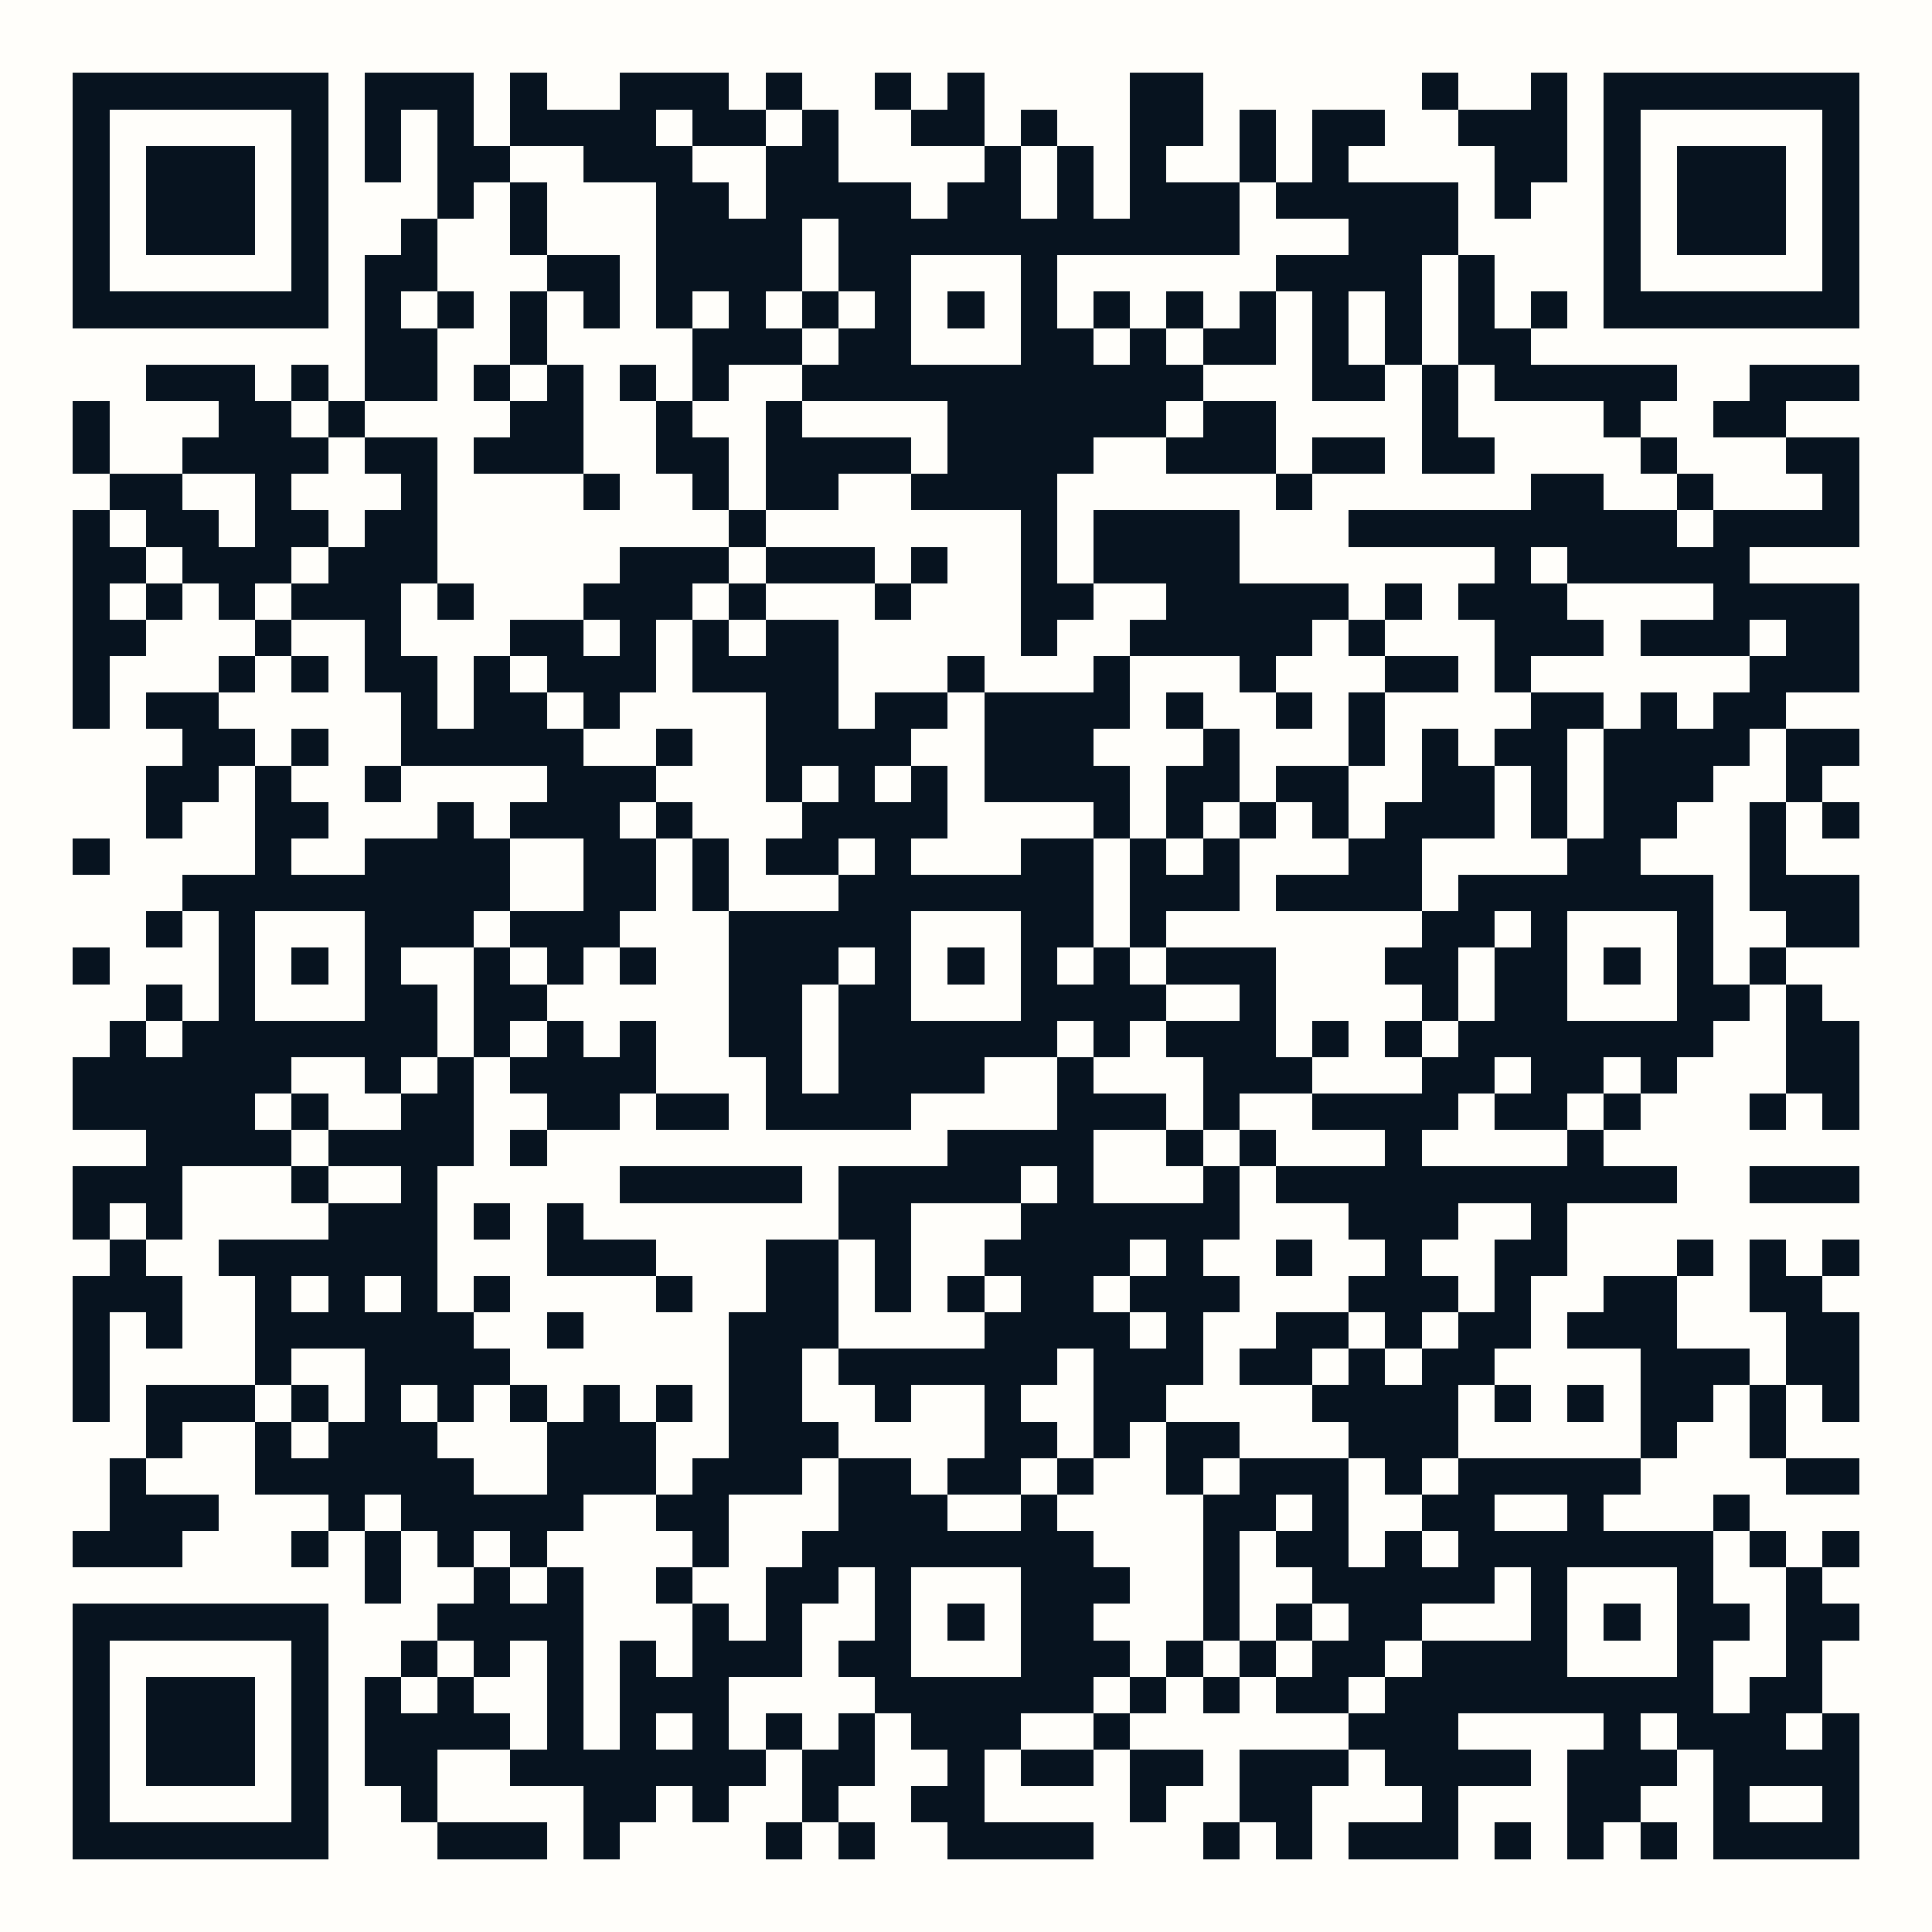
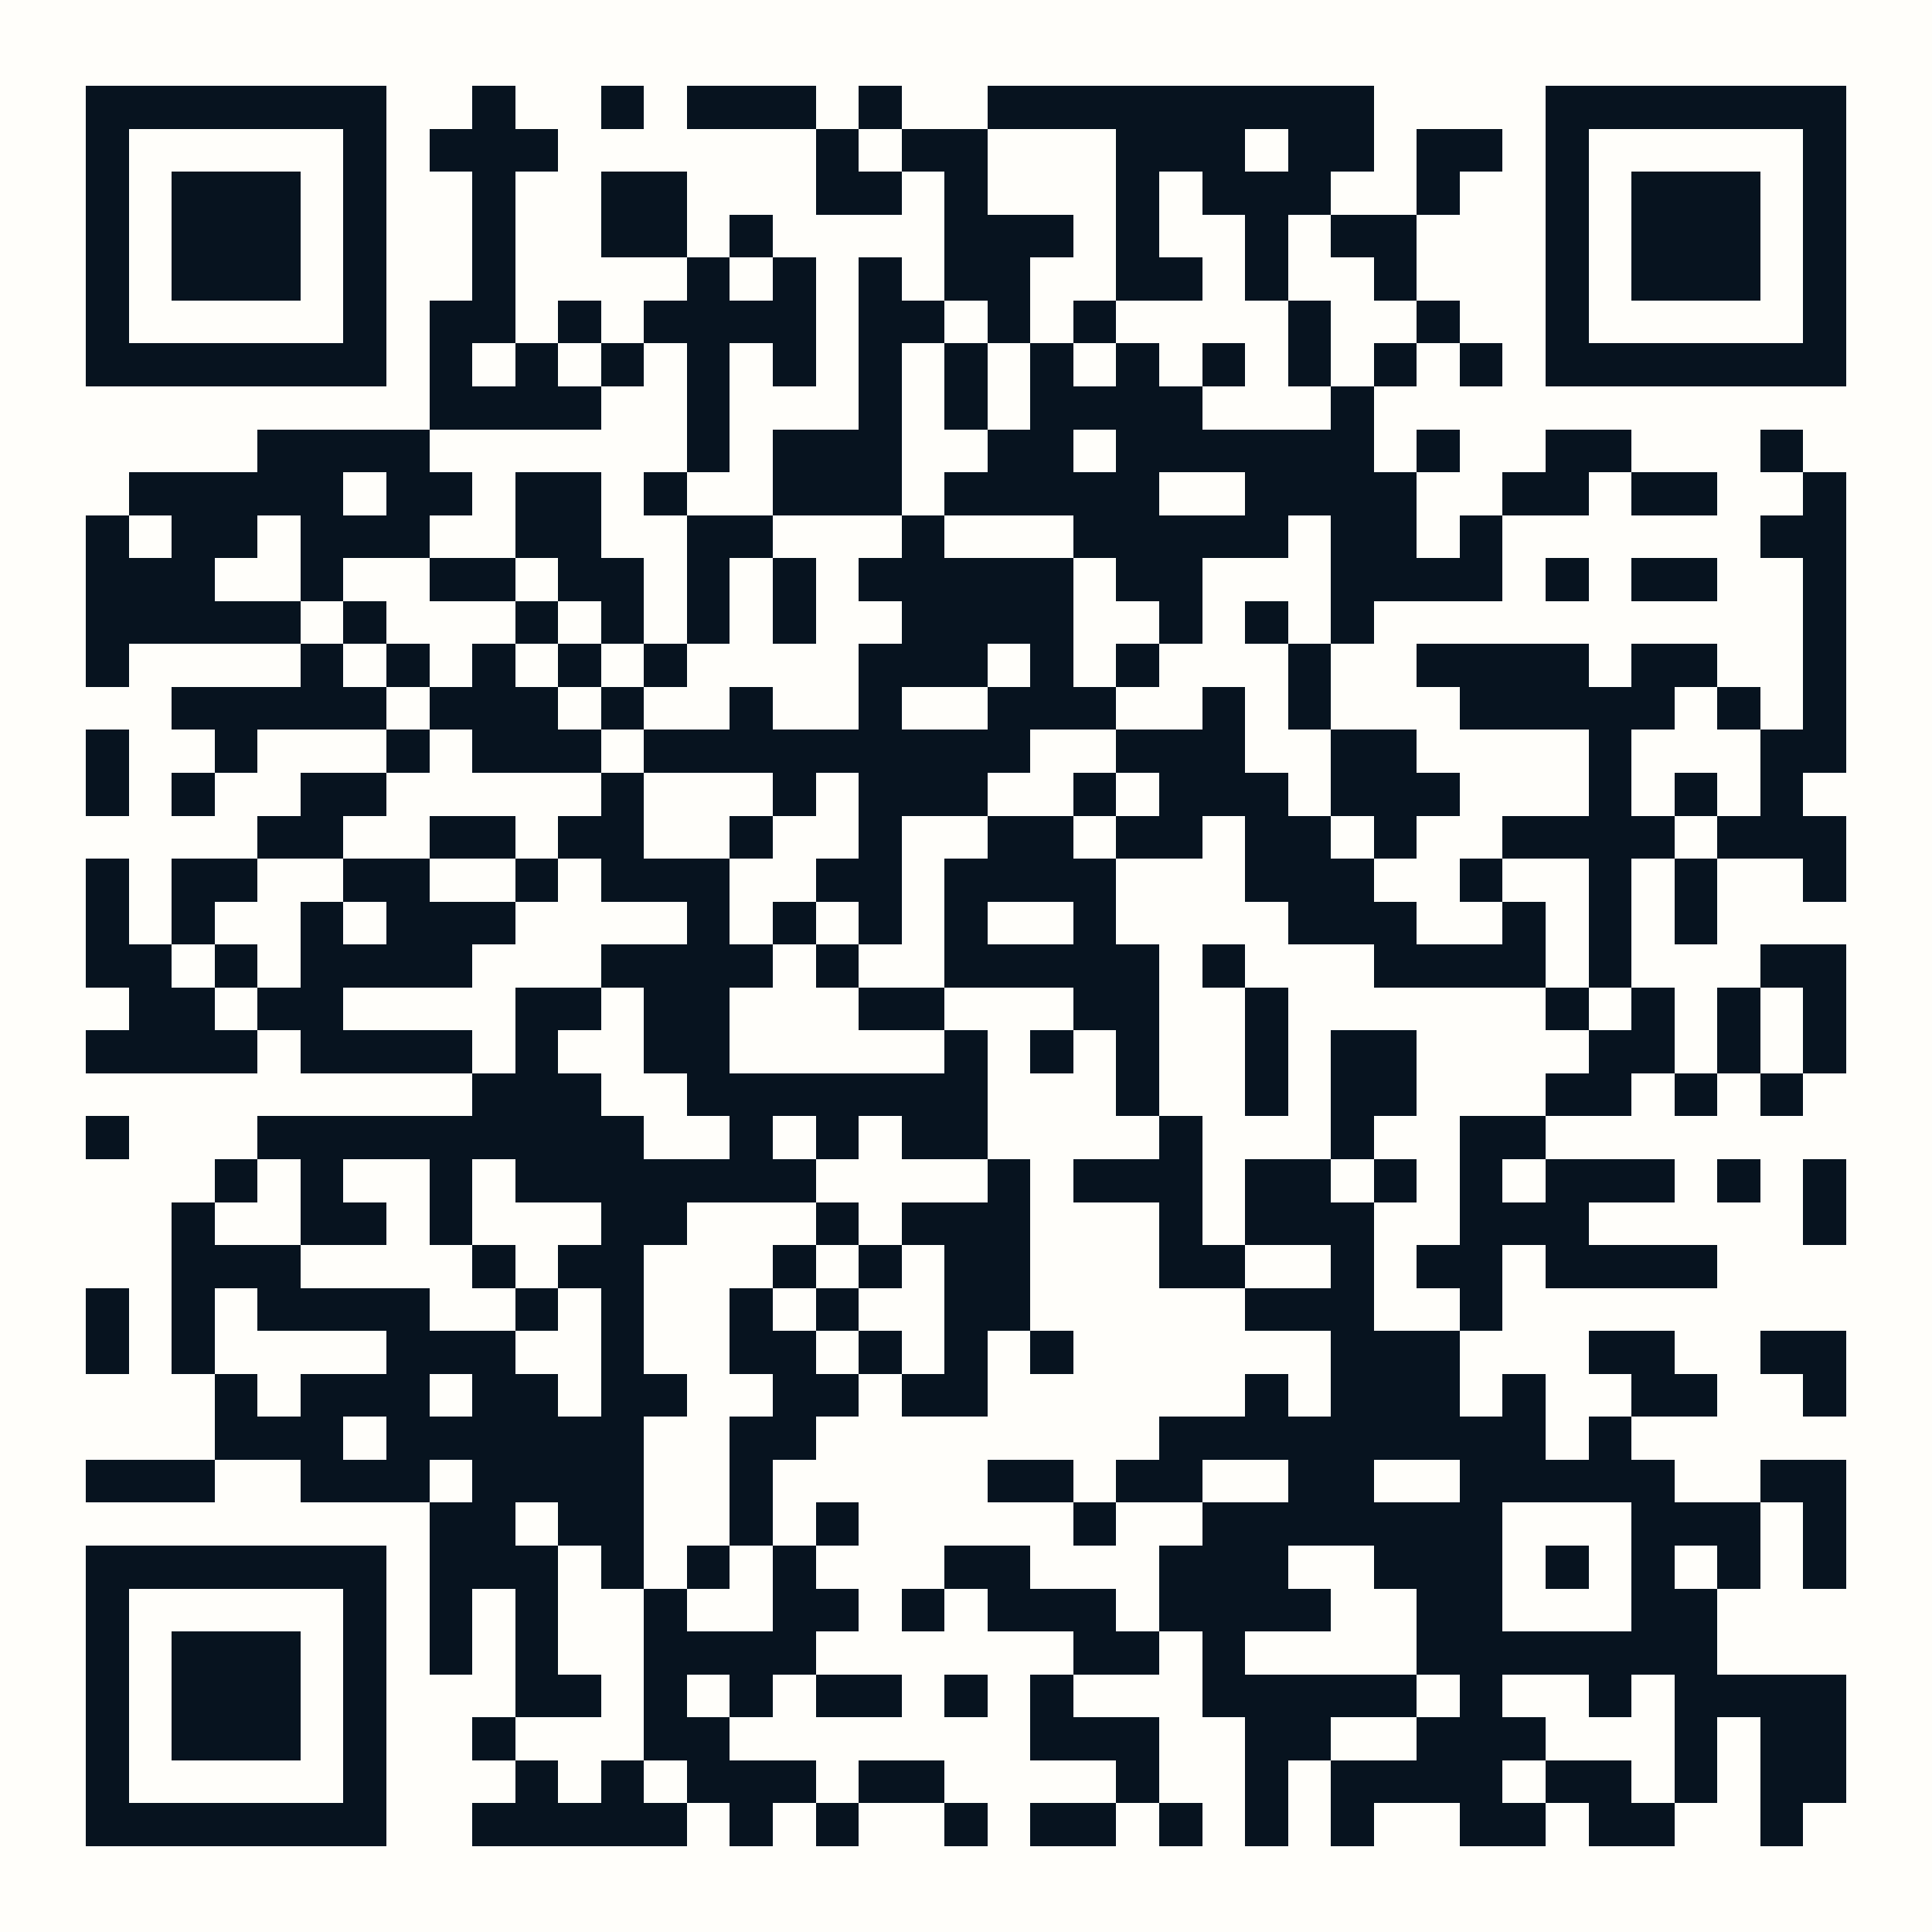
- <svg xmlns="http://www.w3.org/2000/svg" viewBox="0 0 53 53" shape-rendering="crispEdges">
-   <path fill="#fffefa" d="M0 0h53v53H0z" />
-   <path stroke="#07131f" d="M2 2.5h7m1 0h3m1 0h1m2 0h3m1 0h1m2 0h1m1 0h1m4 0h2m6 0h1m2 0h1m1 0h7M2 3.5h1m5 0h1m1 0h1m1 0h1m1 0h4m1 0h2m1 0h1m2 0h2m1 0h1m2 0h2m1 0h1m1 0h2m2 0h3m1 0h1m5 0h1M2 4.5h1m1 0h3m1 0h1m1 0h1m1 0h2m2 0h3m2 0h2m4 0h1m1 0h1m1 0h1m2 0h1m1 0h1m4 0h2m1 0h1m1 0h3m1 0h1M2 5.5h1m1 0h3m1 0h1m3 0h1m1 0h1m3 0h2m1 0h4m1 0h2m1 0h1m1 0h3m1 0h5m1 0h1m2 0h1m1 0h3m1 0h1M2 6.5h1m1 0h3m1 0h1m2 0h1m2 0h1m3 0h4m1 0h11m3 0h3m4 0h1m1 0h3m1 0h1M2 7.5h1m5 0h1m1 0h2m3 0h2m1 0h4m1 0h2m3 0h1m6 0h4m1 0h1m3 0h1m5 0h1M2 8.5h7m1 0h1m1 0h1m1 0h1m1 0h1m1 0h1m1 0h1m1 0h1m1 0h1m1 0h1m1 0h1m1 0h1m1 0h1m1 0h1m1 0h1m1 0h1m1 0h1m1 0h1m1 0h7M10 9.5h2m2 0h1m4 0h3m1 0h2m3 0h2m1 0h1m1 0h2m1 0h1m1 0h1m1 0h2M4 10.5h3m1 0h1m1 0h2m1 0h1m1 0h1m1 0h1m1 0h1m2 0h11m3 0h2m1 0h1m1 0h5m2 0h3M2 11.5h1m3 0h2m1 0h1m4 0h2m2 0h1m2 0h1m4 0h6m1 0h2m4 0h1m4 0h1m2 0h2M2 12.5h1m2 0h4m1 0h2m1 0h3m2 0h2m1 0h4m1 0h4m2 0h3m1 0h2m1 0h2m4 0h1m3 0h2M3 13.5h2m2 0h1m3 0h1m4 0h1m2 0h1m1 0h2m2 0h4m6 0h1m6 0h2m2 0h1m3 0h1M2 14.5h1m1 0h2m1 0h2m1 0h2m8 0h1m7 0h1m1 0h4m3 0h9m1 0h4M2 15.5h2m1 0h3m1 0h3m5 0h3m1 0h3m1 0h1m2 0h1m1 0h4m7 0h1m1 0h5M2 16.5h1m1 0h1m1 0h1m1 0h3m1 0h1m3 0h3m1 0h1m3 0h1m3 0h2m2 0h5m1 0h1m1 0h3m4 0h4M2 17.5h2m3 0h1m2 0h1m3 0h2m1 0h1m1 0h1m1 0h2m5 0h1m2 0h5m1 0h1m3 0h3m1 0h3m1 0h2M2 18.5h1m3 0h1m1 0h1m1 0h2m1 0h1m1 0h3m1 0h4m3 0h1m3 0h1m3 0h1m3 0h2m1 0h1m6 0h3M2 19.5h1m1 0h2m5 0h1m1 0h2m1 0h1m4 0h2m1 0h2m1 0h4m1 0h1m2 0h1m1 0h1m4 0h2m1 0h1m1 0h2M5 20.5h2m1 0h1m2 0h5m2 0h1m2 0h4m2 0h3m3 0h1m3 0h1m1 0h1m1 0h2m1 0h4m1 0h2M4 21.5h2m1 0h1m2 0h1m4 0h3m3 0h1m1 0h1m1 0h1m1 0h4m1 0h2m1 0h2m2 0h2m1 0h1m1 0h3m2 0h1M4 22.5h1m2 0h2m3 0h1m1 0h3m1 0h1m3 0h4m4 0h1m1 0h1m1 0h1m1 0h1m1 0h3m1 0h1m1 0h2m2 0h1m1 0h1M2 23.5h1m4 0h1m2 0h4m2 0h2m1 0h1m1 0h2m1 0h1m3 0h2m1 0h1m1 0h1m3 0h2m4 0h2m3 0h1M5 24.5h9m2 0h2m1 0h1m3 0h7m1 0h3m1 0h4m1 0h7m1 0h3M4 25.5h1m1 0h1m3 0h3m1 0h3m3 0h5m3 0h2m1 0h1m7 0h2m1 0h1m3 0h1m2 0h2M2 26.5h1m3 0h1m1 0h1m1 0h1m2 0h1m1 0h1m1 0h1m2 0h3m1 0h1m1 0h1m1 0h1m1 0h1m1 0h3m3 0h2m1 0h2m1 0h1m1 0h1m1 0h1M4 27.5h1m1 0h1m3 0h2m1 0h2m5 0h2m1 0h2m3 0h4m2 0h1m4 0h1m1 0h2m3 0h2m1 0h1M3 28.5h1m1 0h7m1 0h1m1 0h1m1 0h1m2 0h2m1 0h6m1 0h1m1 0h3m1 0h1m1 0h1m1 0h7m2 0h2M2 29.5h6m2 0h1m1 0h1m1 0h4m3 0h1m1 0h4m2 0h1m3 0h3m3 0h2m1 0h2m1 0h1m3 0h2M2 30.5h5m1 0h1m2 0h2m2 0h2m1 0h2m1 0h4m4 0h3m1 0h1m2 0h4m1 0h2m1 0h1m3 0h1m1 0h1M4 31.5h4m1 0h4m1 0h1m11 0h4m2 0h1m1 0h1m3 0h1m4 0h1M2 32.5h3m3 0h1m2 0h1m5 0h5m1 0h5m1 0h1m3 0h1m1 0h11m2 0h3M2 33.5h1m1 0h1m4 0h3m1 0h1m1 0h1m7 0h2m3 0h6m3 0h3m2 0h1M3 34.5h1m2 0h6m3 0h3m3 0h2m1 0h1m2 0h4m1 0h1m2 0h1m2 0h1m2 0h2m3 0h1m1 0h1m1 0h1M2 35.5h3m2 0h1m1 0h1m1 0h1m1 0h1m4 0h1m2 0h2m1 0h1m1 0h1m1 0h2m1 0h3m3 0h3m1 0h1m2 0h2m2 0h2M2 36.5h1m1 0h1m2 0h6m2 0h1m4 0h3m4 0h4m1 0h1m2 0h2m1 0h1m1 0h2m1 0h3m3 0h2M2 37.5h1m4 0h1m2 0h4m6 0h2m1 0h6m1 0h3m1 0h2m1 0h1m1 0h2m4 0h3m1 0h2M2 38.5h1m1 0h3m1 0h1m1 0h1m1 0h1m1 0h1m1 0h1m1 0h1m1 0h2m2 0h1m2 0h1m2 0h2m4 0h4m1 0h1m1 0h1m1 0h2m1 0h1m1 0h1M4 39.5h1m2 0h1m1 0h3m3 0h3m2 0h3m4 0h2m1 0h1m1 0h2m3 0h3m5 0h1m2 0h1M3 40.5h1m3 0h6m2 0h3m1 0h3m1 0h2m1 0h2m1 0h1m2 0h1m1 0h3m1 0h1m1 0h5m4 0h2M3 41.5h3m3 0h1m1 0h5m2 0h2m3 0h3m2 0h1m4 0h2m1 0h1m2 0h2m2 0h1m3 0h1M2 42.5h3m3 0h1m1 0h1m1 0h1m1 0h1m4 0h1m2 0h8m3 0h1m1 0h2m1 0h1m1 0h7m1 0h1m1 0h1M10 43.5h1m2 0h1m1 0h1m2 0h1m2 0h2m1 0h1m3 0h3m2 0h1m2 0h5m1 0h1m3 0h1m2 0h1M2 44.5h7m3 0h4m3 0h1m1 0h1m2 0h1m1 0h1m1 0h2m3 0h1m1 0h1m1 0h2m3 0h1m1 0h1m1 0h2m1 0h2M2 45.5h1m5 0h1m2 0h1m1 0h1m1 0h1m1 0h1m1 0h3m1 0h2m3 0h3m1 0h1m1 0h1m1 0h2m1 0h4m3 0h1m2 0h1M2 46.5h1m1 0h3m1 0h1m1 0h1m1 0h1m2 0h1m1 0h3m4 0h6m1 0h1m1 0h1m1 0h2m1 0h9m1 0h2M2 47.5h1m1 0h3m1 0h1m1 0h4m1 0h1m1 0h1m1 0h1m1 0h1m1 0h1m1 0h3m2 0h1m6 0h3m4 0h1m1 0h3m1 0h1M2 48.5h1m1 0h3m1 0h1m1 0h2m2 0h7m1 0h2m2 0h1m1 0h2m1 0h2m1 0h3m1 0h4m1 0h3m1 0h4M2 49.5h1m5 0h1m2 0h1m4 0h2m1 0h1m2 0h1m2 0h2m4 0h1m2 0h2m3 0h1m3 0h2m2 0h1m2 0h1M2 50.5h7m3 0h3m1 0h1m4 0h1m1 0h1m2 0h4m3 0h1m1 0h1m1 0h3m1 0h1m1 0h1m1 0h1m1 0h4" />
+ <svg xmlns="http://www.w3.org/2000/svg" viewBox="0 0 45 45" shape-rendering="crispEdges">
+   <path fill="#fffefa" d="M0 0h45v45H0z" />
+   <path stroke="#07131f" d="M2 2.5h7m2 0h1m2 0h1m1 0h3m1 0h1m2 0h9m4 0h7M2 3.5h1m5 0h1m1 0h3m6 0h1m1 0h2m3 0h3m1 0h2m1 0h2m1 0h1m5 0h1M2 4.5h1m1 0h3m1 0h1m2 0h1m2 0h2m3 0h2m1 0h1m3 0h1m1 0h3m2 0h1m2 0h1m1 0h3m1 0h1M2 5.5h1m1 0h3m1 0h1m2 0h1m2 0h2m1 0h1m4 0h3m1 0h1m2 0h1m1 0h2m3 0h1m1 0h3m1 0h1M2 6.5h1m1 0h3m1 0h1m2 0h1m4 0h1m1 0h1m1 0h1m1 0h2m2 0h2m1 0h1m2 0h1m3 0h1m1 0h3m1 0h1M2 7.5h1m5 0h1m1 0h2m1 0h1m1 0h4m1 0h2m1 0h1m1 0h1m4 0h1m2 0h1m2 0h1m5 0h1M2 8.5h7m1 0h1m1 0h1m1 0h1m1 0h1m1 0h1m1 0h1m1 0h1m1 0h1m1 0h1m1 0h1m1 0h1m1 0h1m1 0h1m1 0h7M10 9.5h4m2 0h1m3 0h1m1 0h1m1 0h4m3 0h1M6 10.5h4m6 0h1m1 0h3m2 0h2m1 0h6m1 0h1m2 0h2m3 0h1M3 11.5h5m1 0h2m1 0h2m1 0h1m2 0h3m1 0h5m2 0h4m2 0h2m1 0h2m2 0h1M2 12.5h1m1 0h2m1 0h3m2 0h2m2 0h2m3 0h1m3 0h5m1 0h2m1 0h1m6 0h2M2 13.5h3m2 0h1m2 0h2m1 0h2m1 0h1m1 0h1m1 0h5m1 0h2m3 0h4m1 0h1m1 0h2m2 0h1M2 14.5h5m1 0h1m3 0h1m1 0h1m1 0h1m1 0h1m2 0h4m2 0h1m1 0h1m1 0h1m10 0h1M2 15.5h1m4 0h1m1 0h1m1 0h1m1 0h1m1 0h1m4 0h3m1 0h1m1 0h1m3 0h1m2 0h4m1 0h2m2 0h1M4 16.5h5m1 0h3m1 0h1m2 0h1m2 0h1m2 0h3m2 0h1m1 0h1m3 0h5m1 0h1m1 0h1M2 17.5h1m2 0h1m3 0h1m1 0h3m1 0h9m2 0h3m2 0h2m4 0h1m3 0h2M2 18.5h1m1 0h1m2 0h2m5 0h1m3 0h1m1 0h3m2 0h1m1 0h3m1 0h3m3 0h1m1 0h1m1 0h1M6 19.5h2m2 0h2m1 0h2m2 0h1m2 0h1m2 0h2m1 0h2m1 0h2m1 0h1m2 0h4m1 0h3M2 20.5h1m1 0h2m2 0h2m2 0h1m1 0h3m2 0h2m1 0h4m3 0h3m2 0h1m2 0h1m1 0h1m2 0h1M2 21.5h1m1 0h1m2 0h1m1 0h3m4 0h1m1 0h1m1 0h1m1 0h1m2 0h1m4 0h3m2 0h1m1 0h1m1 0h1M2 22.5h2m1 0h1m1 0h4m3 0h4m1 0h1m2 0h5m1 0h1m3 0h4m1 0h1m3 0h2M3 23.5h2m1 0h2m4 0h2m1 0h2m3 0h2m3 0h2m2 0h1m6 0h1m1 0h1m1 0h1m1 0h1M2 24.5h4m1 0h4m1 0h1m2 0h2m5 0h1m1 0h1m1 0h1m2 0h1m1 0h2m4 0h2m1 0h1m1 0h1M11 25.5h3m2 0h7m3 0h1m2 0h1m1 0h2m3 0h2m1 0h1m1 0h1M2 26.5h1m3 0h9m2 0h1m1 0h1m1 0h2m4 0h1m3 0h1m2 0h2M5 27.5h1m1 0h1m2 0h1m1 0h7m4 0h1m1 0h3m1 0h2m1 0h1m1 0h1m1 0h3m1 0h1m1 0h1M4 28.5h1m2 0h2m1 0h1m3 0h2m3 0h1m1 0h3m3 0h1m1 0h3m2 0h3m5 0h1M4 29.5h3m4 0h1m1 0h2m3 0h1m1 0h1m1 0h2m3 0h2m2 0h1m1 0h2m1 0h4M2 30.5h1m1 0h1m1 0h4m2 0h1m1 0h1m2 0h1m1 0h1m2 0h2m5 0h3m2 0h1M2 31.5h1m1 0h1m4 0h3m2 0h1m2 0h2m1 0h1m1 0h1m1 0h1m6 0h3m3 0h2m2 0h2M5 32.5h1m1 0h3m1 0h2m1 0h2m2 0h2m1 0h2m6 0h1m1 0h3m1 0h1m2 0h2m2 0h1M5 33.5h3m1 0h6m2 0h2m8 0h9m1 0h1M2 34.5h3m2 0h3m1 0h4m2 0h1m5 0h2m1 0h2m2 0h2m2 0h5m2 0h2M10 35.5h2m1 0h2m2 0h1m1 0h1m5 0h1m2 0h7m3 0h3m1 0h1M2 36.5h7m1 0h3m1 0h1m1 0h1m1 0h1m3 0h2m3 0h3m2 0h3m1 0h1m1 0h1m1 0h1m1 0h1M2 37.5h1m5 0h1m1 0h1m1 0h1m2 0h1m2 0h2m1 0h1m1 0h3m1 0h4m2 0h2m3 0h2M2 38.5h1m1 0h3m1 0h1m1 0h1m1 0h1m2 0h4m6 0h2m1 0h1m4 0h7M2 39.5h1m1 0h3m1 0h1m3 0h2m1 0h1m1 0h1m1 0h2m1 0h1m1 0h1m3 0h5m1 0h1m2 0h1m1 0h4M2 40.5h1m1 0h3m1 0h1m2 0h1m3 0h2m7 0h3m2 0h2m2 0h3m3 0h1m1 0h2M2 41.5h1m5 0h1m3 0h1m1 0h1m1 0h3m1 0h2m4 0h1m2 0h1m1 0h4m1 0h2m1 0h1m1 0h2M2 42.5h7m2 0h5m1 0h1m1 0h1m2 0h1m1 0h2m1 0h1m1 0h1m1 0h1m2 0h2m1 0h2m2 0h1" />
</svg>
